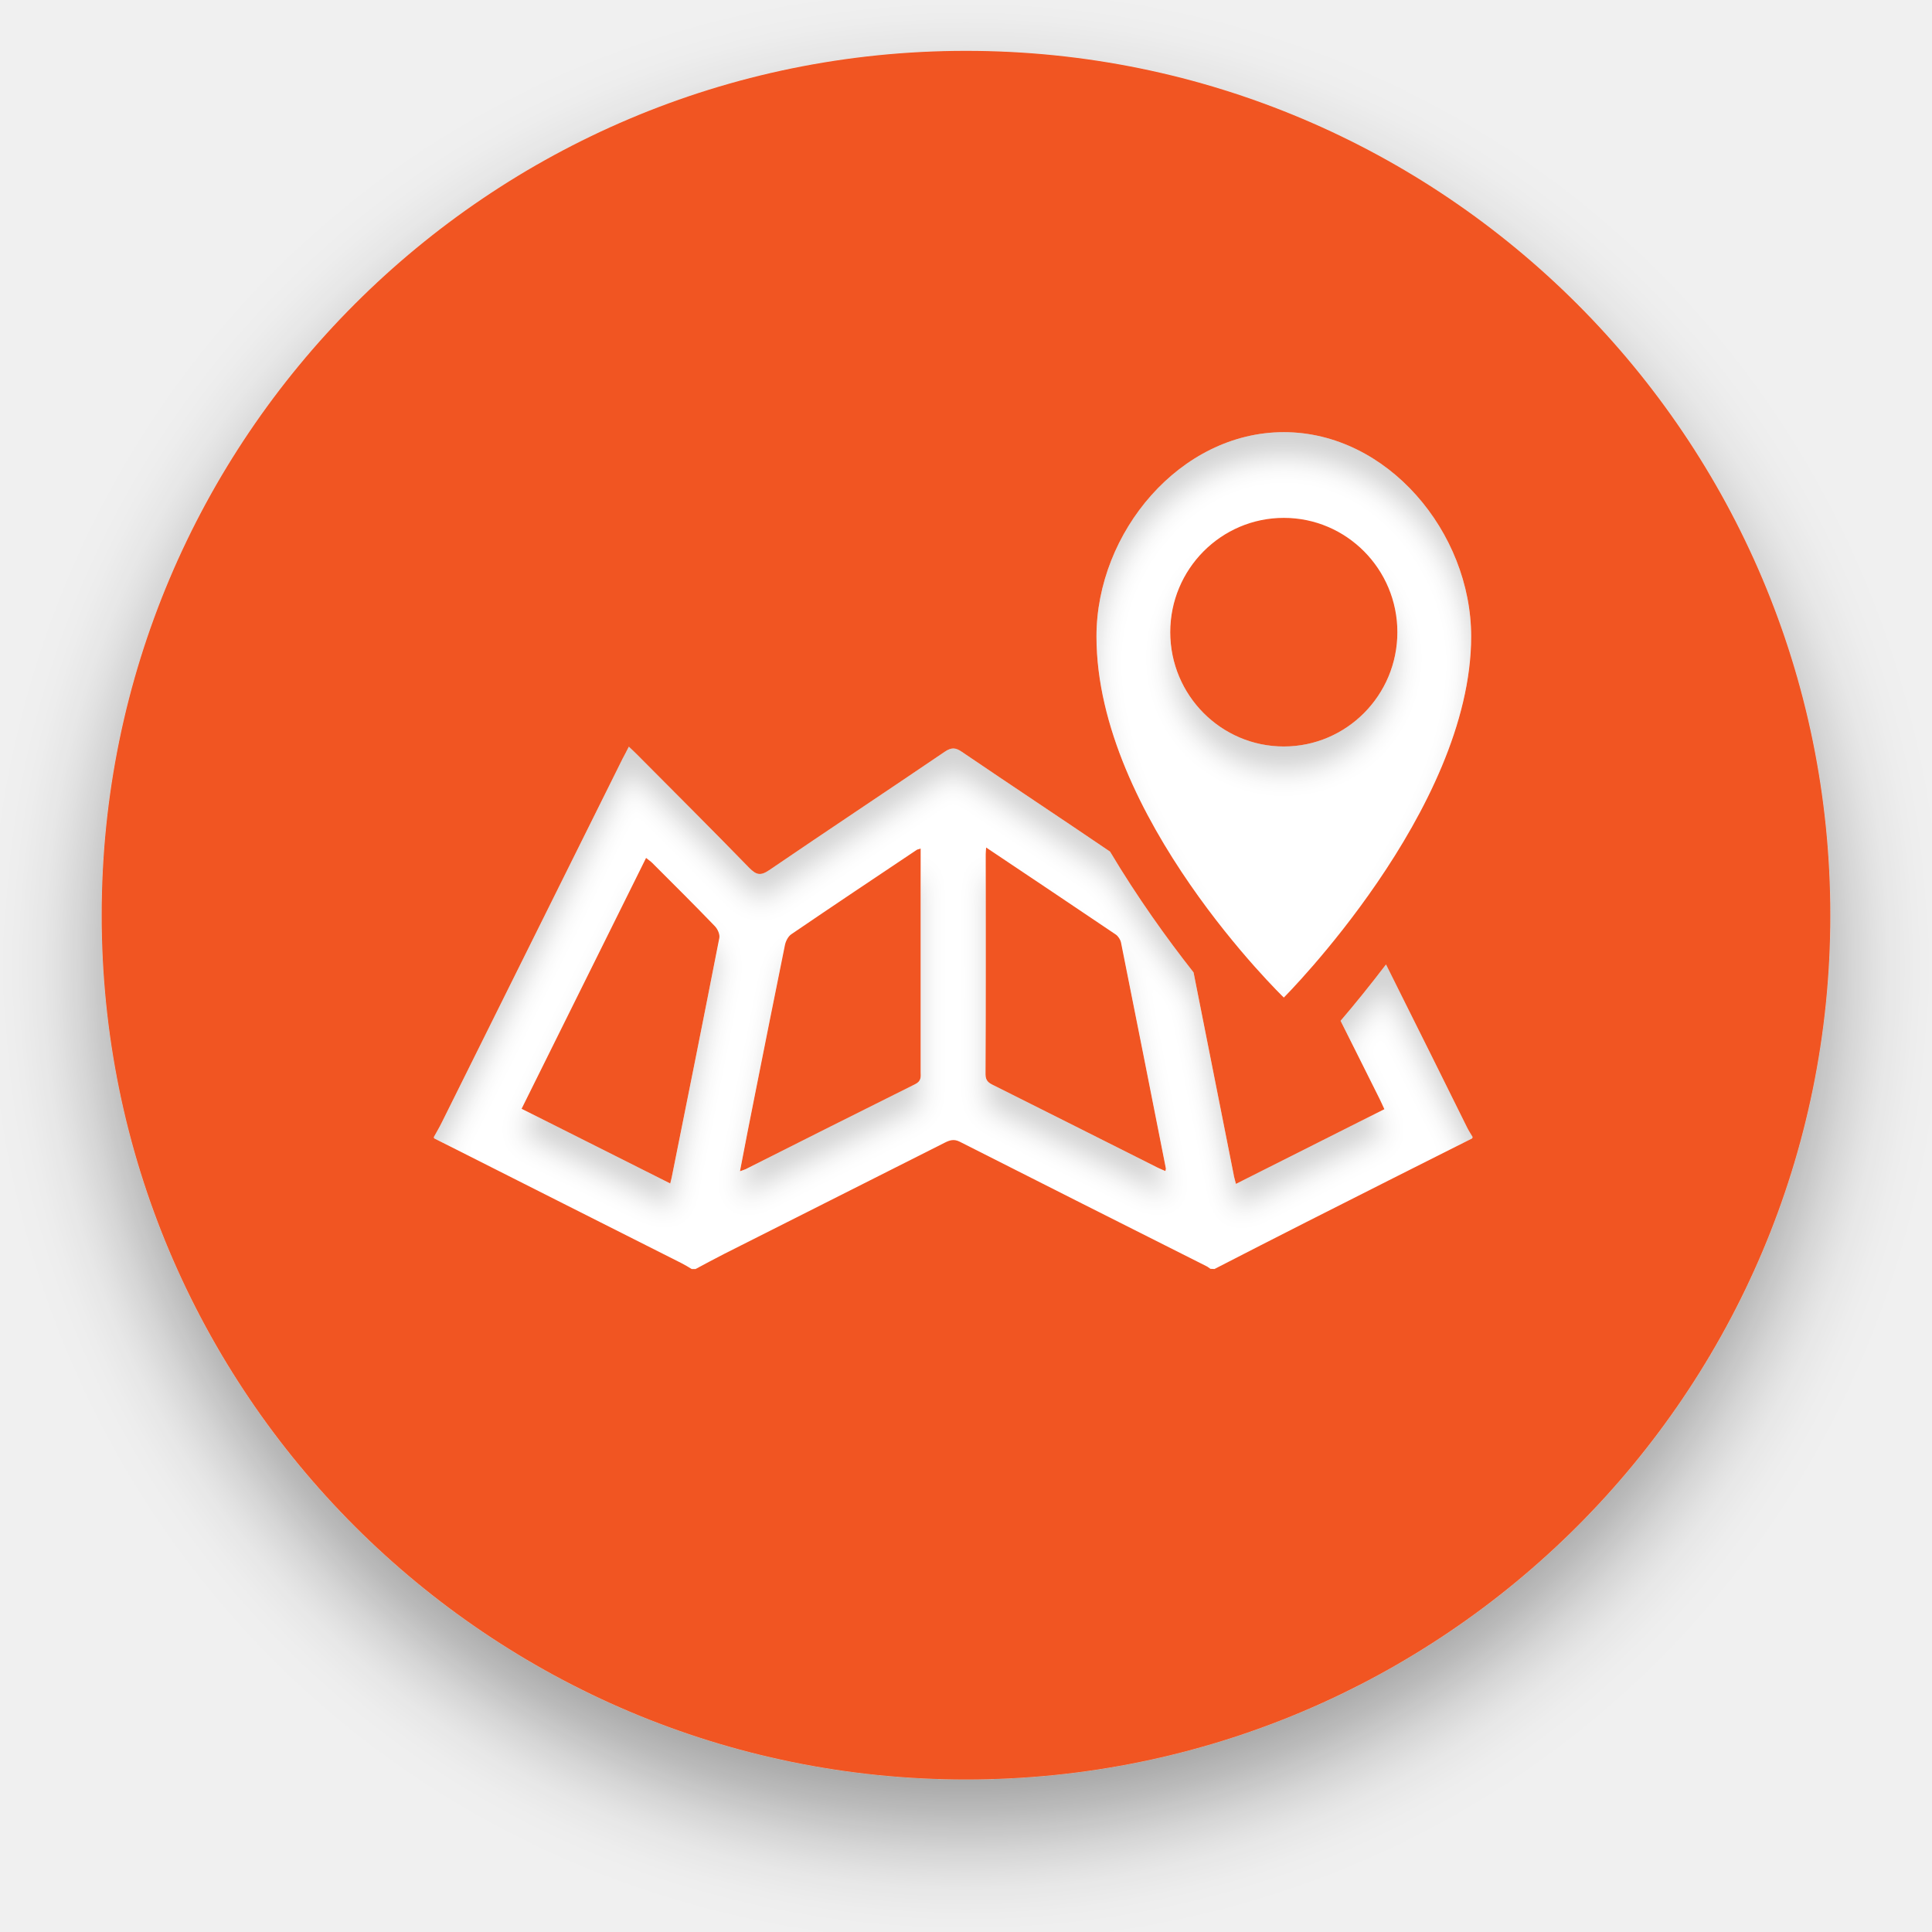
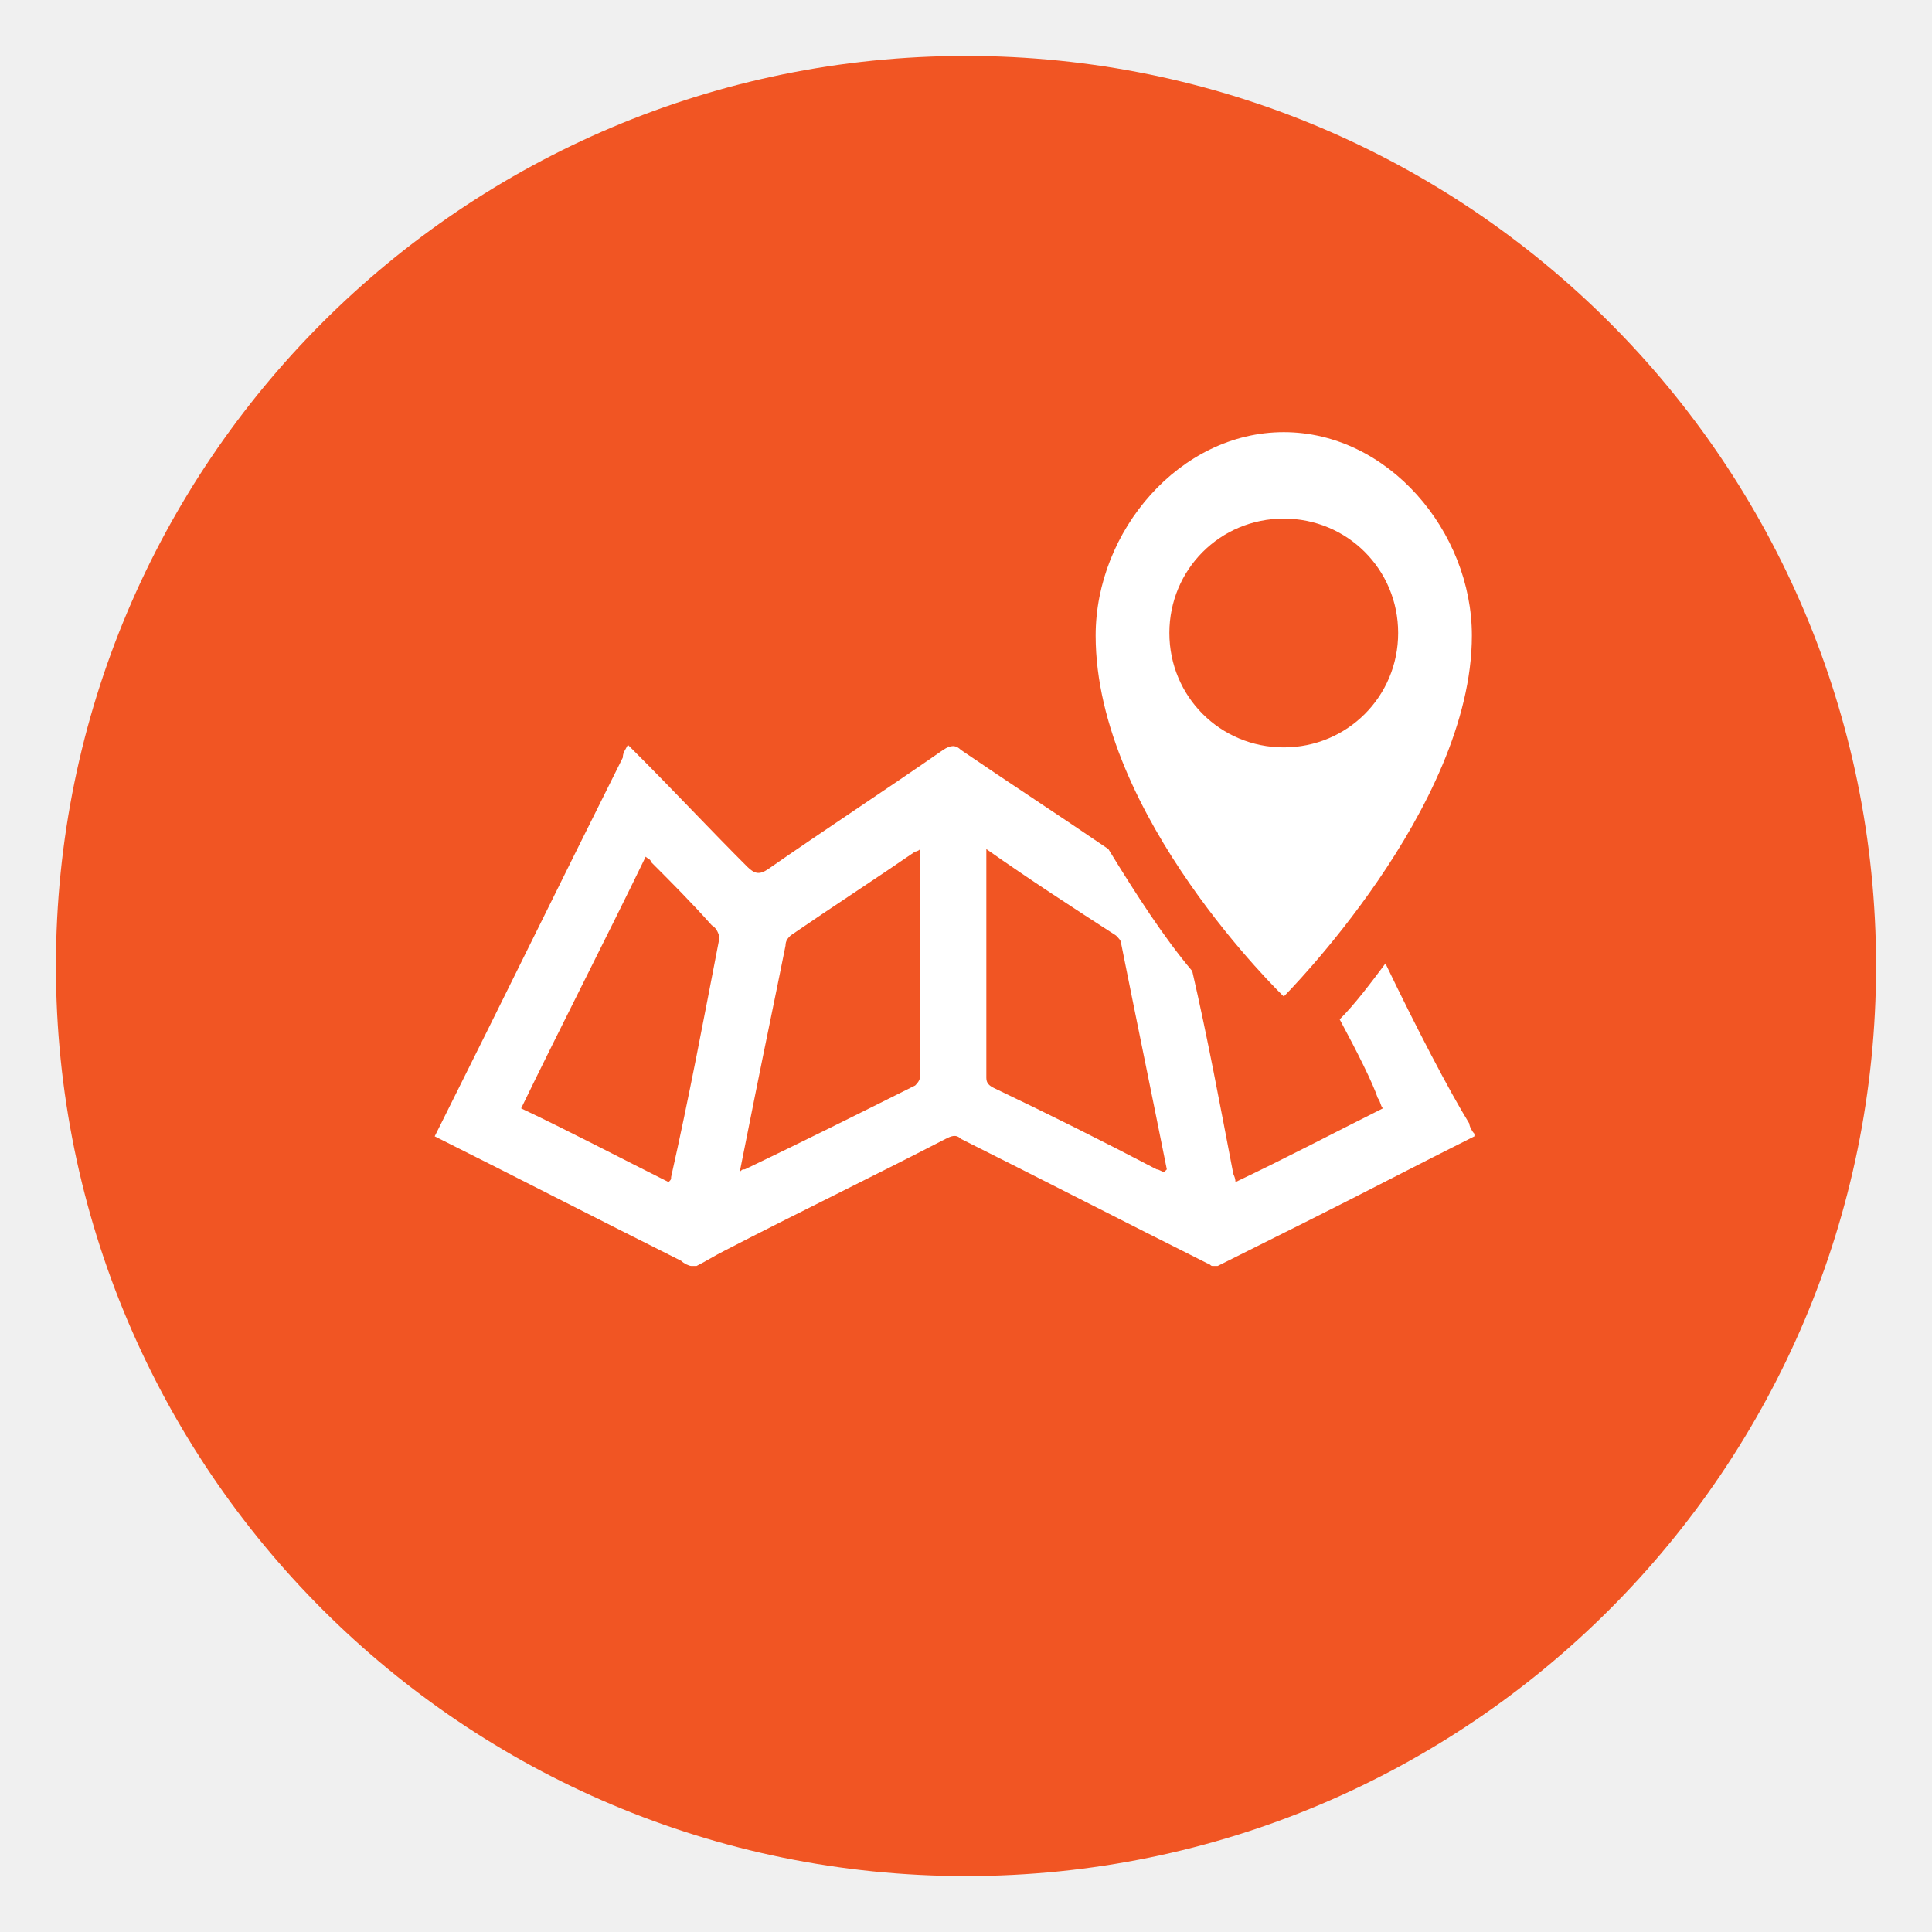
- <svg xmlns="http://www.w3.org/2000/svg" width="76px" height="76px" viewBox="0 0 76 76" version="1.1">
-   <defs>
-     <filter x="-50%" y="-50%" width="200%" height="200%" filterUnits="objectBoundingBox" id="filter-1">
-       <feOffset dx="0" dy="2" in="SourceAlpha" result="shadowOffsetOuter1" />
-       <feGaussianBlur stdDeviation="2" in="shadowOffsetOuter1" result="shadowBlurOuter1" />
-       <feColorMatrix values="0 0 0 0 0   0 0 0 0 0   0 0 0 0 0  0 0 0 0.35 0" in="shadowBlurOuter1" type="matrix" result="shadowMatrixOuter1" />
-       <feMerge>
-         <feMergeNode in="shadowMatrixOuter1" />
-         <feMergeNode in="SourceGraphic" />
-       </feMerge>
-     </filter>
-     <filter x="-50%" y="-50%" width="200%" height="200%" filterUnits="objectBoundingBox" id="filter-2">
-       <feOffset dx="0" dy="1" in="SourceAlpha" result="shadowOffsetInner1" />
-       <feGaussianBlur stdDeviation="0.5" in="shadowOffsetInner1" result="shadowBlurInner1" />
-       <feComposite in="shadowBlurInner1" in2="SourceAlpha" operator="arithmetic" k2="-1" k3="1" result="shadowInnerInner1" />
-       <feColorMatrix values="0 0 0 0 0   0 0 0 0 0   0 0 0 0 0  0 0 0 0.35 0" in="shadowInnerInner1" type="matrix" result="shadowMatrixInner1" />
-       <feMerge>
-         <feMergeNode in="SourceGraphic" />
-         <feMergeNode in="shadowMatrixInner1" />
-       </feMerge>
-     </filter>
-     <filter x="-50%" y="-50%" width="200%" height="200%" filterUnits="objectBoundingBox" id="filter-3">
-       <feOffset dx="0" dy="1" in="SourceAlpha" result="shadowOffsetInner1" />
-       <feGaussianBlur stdDeviation="0.5" in="shadowOffsetInner1" result="shadowBlurInner1" />
-       <feComposite in="shadowBlurInner1" in2="SourceAlpha" operator="arithmetic" k2="-1" k3="1" result="shadowInnerInner1" />
-       <feColorMatrix values="0 0 0 0 0   0 0 0 0 0   0 0 0 0 0  0 0 0 0.35 0" in="shadowInnerInner1" type="matrix" result="shadowMatrixInner1" />
-       <feMerge>
-         <feMergeNode in="SourceGraphic" />
-         <feMergeNode in="shadowMatrixInner1" />
-       </feMerge>
-     </filter>
-   </defs>
-   <g id="All-Pages" stroke="none" stroke-width="1" fill="none" fill-rule="evenodd">
-     <g id="Show-Me-Restaurants" transform="translate(-255, -864)">
-       <g id="map" transform="translate(259, 866)">
-         <circle id="Oval-91" fill="#F15523" filter="url(#filter-1)" cx="34" cy="34" r="34" />
-         <g id="Group" transform="translate(13, 15)" fill="#FFFFFF">
-           <path d="M37.522,20.94 C36.884,21.775 36.278,22.522 35.735,23.156 C36.397,24.481 36.996,25.677 37.267,26.223 C37.331,26.352 37.387,26.48 37.458,26.633 C35.496,27.62 33.566,28.592 31.619,29.572 C31.58,29.411 31.54,29.299 31.524,29.178 C30.997,26.536 30.479,23.895 29.952,21.253 C28.891,19.904 27.735,18.291 26.666,16.5 C24.728,15.183 22.773,13.891 20.835,12.574 C20.588,12.405 20.428,12.397 20.173,12.566 C17.868,14.131 15.554,15.665 13.257,17.231 C12.914,17.464 12.747,17.415 12.475,17.142 C11.016,15.641 9.532,14.164 8.056,12.678 C7.961,12.582 7.857,12.485 7.737,12.373 C7.642,12.566 7.562,12.71 7.49,12.847 C5.121,17.616 2.752,22.377 0.383,27.147 C0.287,27.347 0.168,27.54 0.064,27.733 C0.072,27.757 0.072,27.765 0.08,27.781 C3.318,29.419 6.557,31.049 9.803,32.687 C9.947,32.759 10.075,32.839 10.21,32.92 L10.362,32.92 C10.737,32.719 11.111,32.518 11.486,32.326 C14.382,30.864 17.269,29.411 20.165,27.95 C20.356,27.853 20.524,27.797 20.747,27.909 C23.978,29.547 27.216,31.177 30.455,32.807 C30.511,32.831 30.559,32.88 30.614,32.912 C30.662,32.912 30.726,32.92 30.774,32.92 C31.978,32.301 33.183,31.683 34.387,31.073 C36.565,29.973 38.735,28.873 40.912,27.781 C40.92,27.757 40.92,27.749 40.928,27.725 C40.848,27.588 40.761,27.46 40.697,27.323 C40.011,25.926 38.743,23.389 37.522,20.94 L37.522,20.94 Z M11.295,19.904 C10.681,23.052 10.051,26.191 9.42,29.331 C9.404,29.395 9.389,29.459 9.365,29.555 C7.41,28.576 5.48,27.604 3.518,26.617 C5.153,23.317 6.78,20.049 8.415,16.749 C8.511,16.829 8.599,16.885 8.663,16.95 C9.484,17.769 10.306,18.588 11.111,19.423 C11.231,19.543 11.327,19.76 11.295,19.904 L11.295,19.904 Z M18.992,25.653 C16.767,26.761 14.549,27.877 12.332,28.993 C12.276,29.018 12.22,29.034 12.109,29.074 C12.308,28.038 12.499,27.042 12.699,26.055 C13.09,24.088 13.481,22.128 13.879,20.169 C13.911,20.017 14.007,19.832 14.127,19.752 C15.762,18.636 17.413,17.536 19.056,16.436 C19.088,16.412 19.128,16.412 19.216,16.38 L19.216,16.741 L19.216,25.164 C19.224,25.372 19.24,25.533 18.992,25.653 L18.992,25.653 Z M28.844,29.066 C28.732,29.018 28.628,28.977 28.532,28.929 C26.387,27.853 24.241,26.769 22.087,25.693 C21.904,25.605 21.768,25.525 21.768,25.26 C21.784,22.369 21.776,19.487 21.776,16.596 C21.776,16.532 21.784,16.476 21.792,16.339 C23.531,17.504 25.214,18.628 26.889,19.76 C26.985,19.824 27.073,19.961 27.097,20.073 C27.687,23.028 28.277,25.991 28.86,28.953 C28.868,28.977 28.852,29.009 28.844,29.066 L28.844,29.066 Z" id="Shape" filter="url(#filter-2)" />
-           <path d="M33.502,0 C29.426,0 26.132,3.942 26.132,8.037 C26.132,15.127 33.502,22.241 33.502,22.241 C33.502,22.241 40.872,14.878 40.872,8.037 C40.872,3.942 37.578,0 33.502,0 L33.502,0 Z M33.502,12.365 C31.037,12.365 29.035,10.35 29.035,7.869 C29.035,5.388 31.037,3.372 33.502,3.372 C35.967,3.372 37.969,5.388 37.969,7.869 C37.969,10.35 35.967,12.365 33.502,12.365 L33.502,12.365 Z" id="Shape" filter="url(#filter-3)" />
-         </g>
-       </g>
-     </g>
-   </g>
+ <svg xmlns="http://www.w3.org/2000/svg" version="1.1" id="Layer_1" x="0px" y="0px" viewBox="-267 359 76 76" style="enable-background:new -267 359 76 76;" xml:space="preserve">
+   <style type="text/css">
+ 	.st0{fill:#F15523;}
+ 	.st1{fill:#FFFFFF;}
+ </style>
+   <circle class="st0" cx="-229" cy="397" r="35.8" />
+   <path id="Shape_1_" class="st1" d="M-216.5,376c-4.1,0-7.4,3.9-7.4,8c0,7.1,7.4,14.2,7.4,14.2s7.4-7.4,7.4-14.2  C-209.1,379.9-212.4,376-216.5,376L-216.5,376z M-216.5,388.4c-2.5,0-4.5-2-4.5-4.5s2-4.5,4.5-4.5c2.5,0,4.5,2,4.5,4.5  S-214,388.4-216.5,388.4L-216.5,388.4z" />
+   <path id="Shape" class="st1" d="M-212.5,396.9c-0.6,0.8-1.2,1.6-1.8,2.2c0.7,1.3,1.3,2.5,1.5,3.1c0.1,0.1,0.1,0.3,0.2,0.4  c-2,1-3.9,2-5.8,2.9c0-0.2-0.1-0.3-0.1-0.4c-0.5-2.6-1-5.3-1.6-7.9c-1.1-1.3-2.2-3-3.3-4.8c-1.9-1.3-3.9-2.6-5.8-3.9  c-0.2-0.2-0.4-0.2-0.7,0c-2.3,1.6-4.6,3.1-6.9,4.7c-0.3,0.2-0.5,0.2-0.8-0.1c-1.5-1.5-2.9-3-4.4-4.5c-0.1-0.1-0.2-0.2-0.3-0.3  c-0.1,0.2-0.2,0.3-0.2,0.5c-2.4,4.8-4.7,9.5-7.1,14.3c-0.1,0.2-0.2,0.4-0.3,0.6c0,0,0,0,0,0c3.2,1.6,6.5,3.3,9.7,4.9  c0.1,0.1,0.3,0.2,0.4,0.2h0.2c0.4-0.2,0.7-0.4,1.1-0.6c2.9-1.5,5.8-2.9,8.7-4.4c0.2-0.1,0.4-0.2,0.6,0c3.2,1.6,6.5,3.3,9.7,4.9  c0.1,0,0.1,0.1,0.2,0.1c0,0,0.1,0,0.2,0c1.2-0.6,2.4-1.2,3.6-1.8c2.2-1.1,4.3-2.2,6.5-3.3c0,0,0,0,0-0.1c-0.1-0.1-0.2-0.3-0.2-0.4  C-210,401.9-211.3,399.4-212.5,396.9L-212.5,396.9z M-238.7,395.9c-0.6,3.1-1.2,6.3-1.9,9.4c0,0.1,0,0.1-0.1,0.2c-2-1-3.9-2-5.8-2.9  c1.6-3.3,3.3-6.6,4.9-9.9c0.1,0.1,0.2,0.1,0.2,0.2c0.8,0.8,1.6,1.6,2.4,2.5C-238.8,395.5-238.7,395.8-238.7,395.9L-238.7,395.9z   M-231,401.7c-2.2,1.1-4.4,2.2-6.7,3.3c-0.1,0-0.1,0-0.2,0.1c0.2-1,0.4-2,0.6-3c0.4-2,0.8-3.9,1.2-5.9c0-0.2,0.1-0.3,0.2-0.4  c1.6-1.1,3.3-2.2,4.9-3.3c0,0,0.1,0,0.2-0.1v0.4v8.4C-230.8,401.4-230.8,401.5-231,401.7L-231,401.7z M-221.2,405.1  c-0.1,0-0.2-0.1-0.3-0.1c-2.1-1.1-4.3-2.2-6.4-3.2c-0.2-0.1-0.3-0.2-0.3-0.4c0-2.9,0-5.8,0-8.7c0-0.1,0-0.1,0-0.3  c1.7,1.2,3.4,2.3,5.1,3.4c0.1,0.1,0.2,0.2,0.2,0.3c0.6,3,1.2,5.9,1.8,8.9C-221.1,405-221.1,405-221.2,405.1L-221.2,405.1z" />
</svg>
